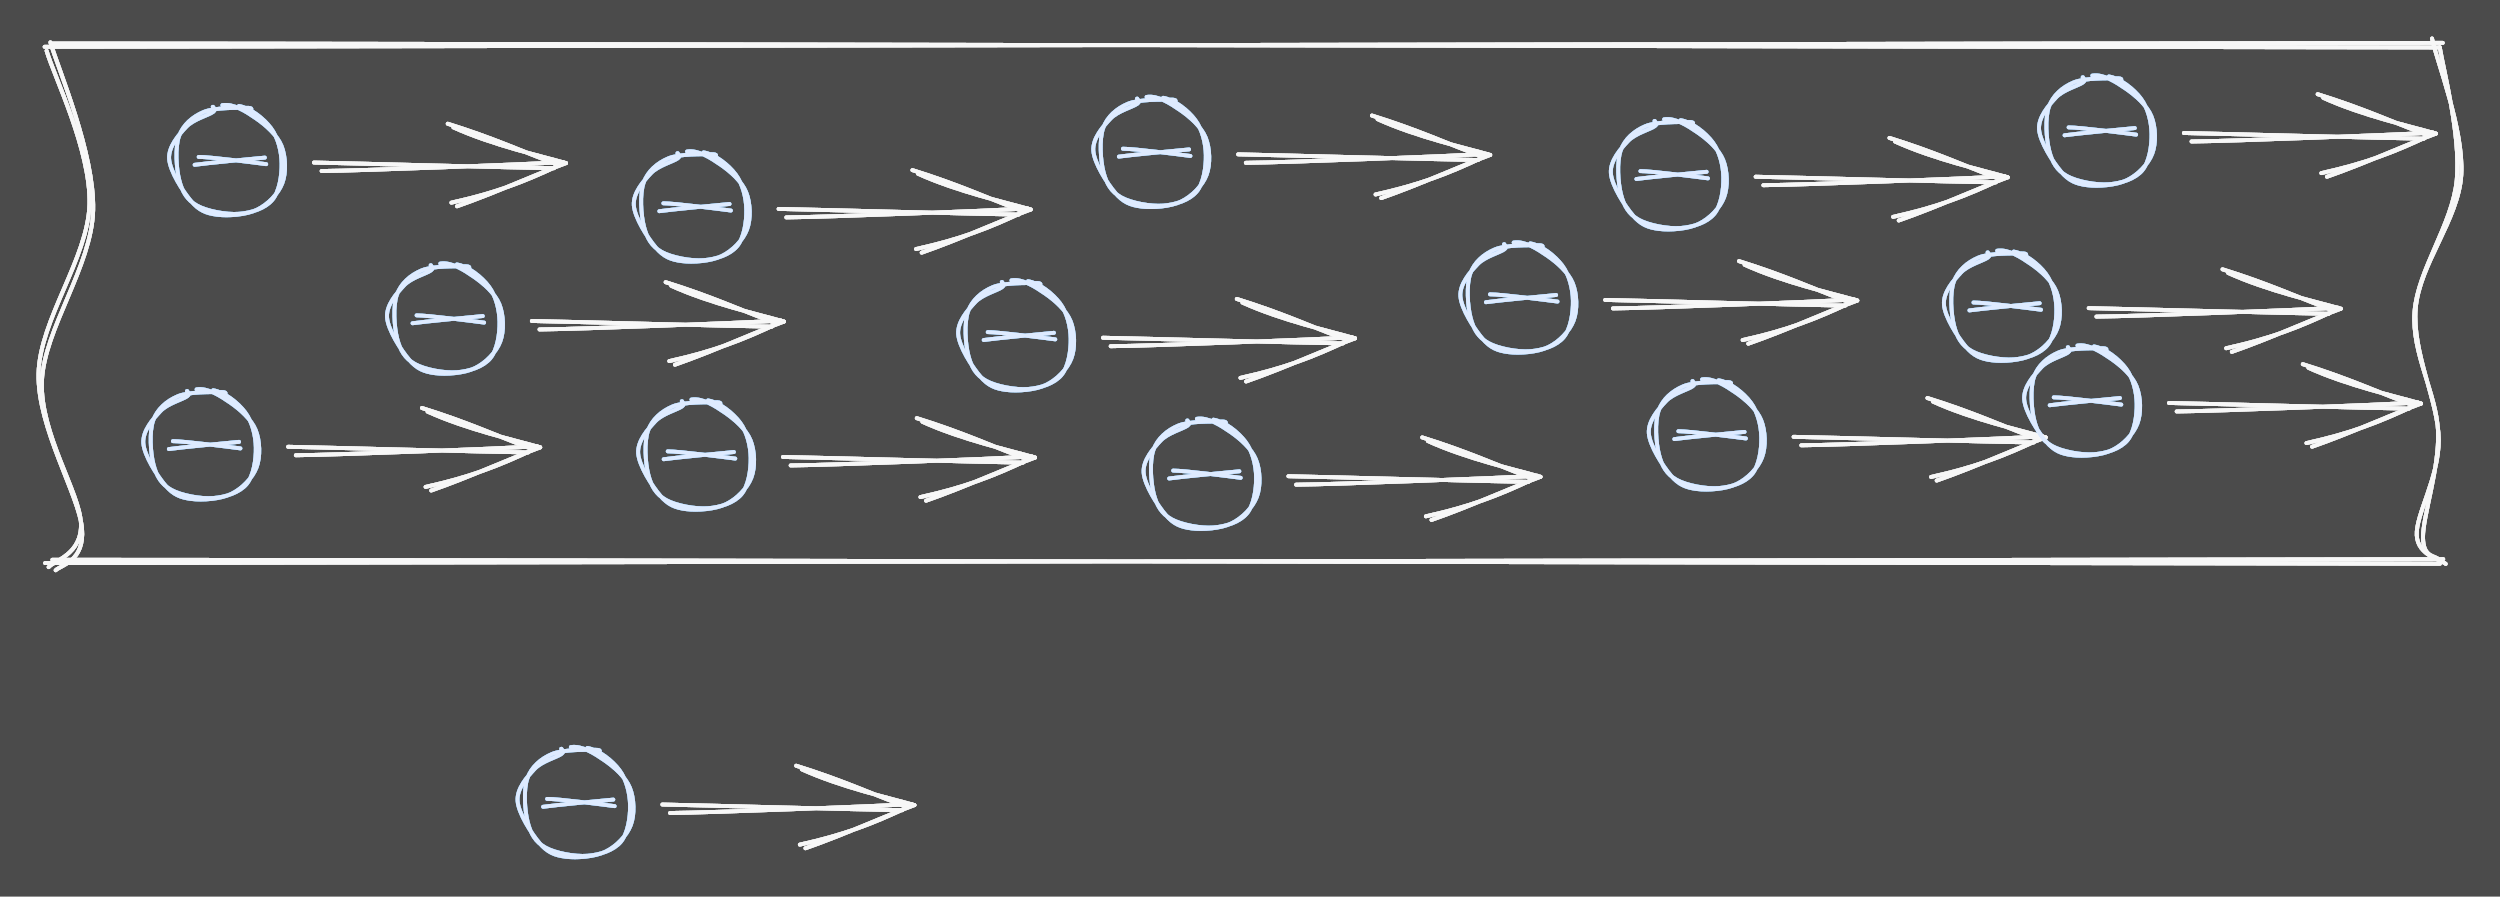
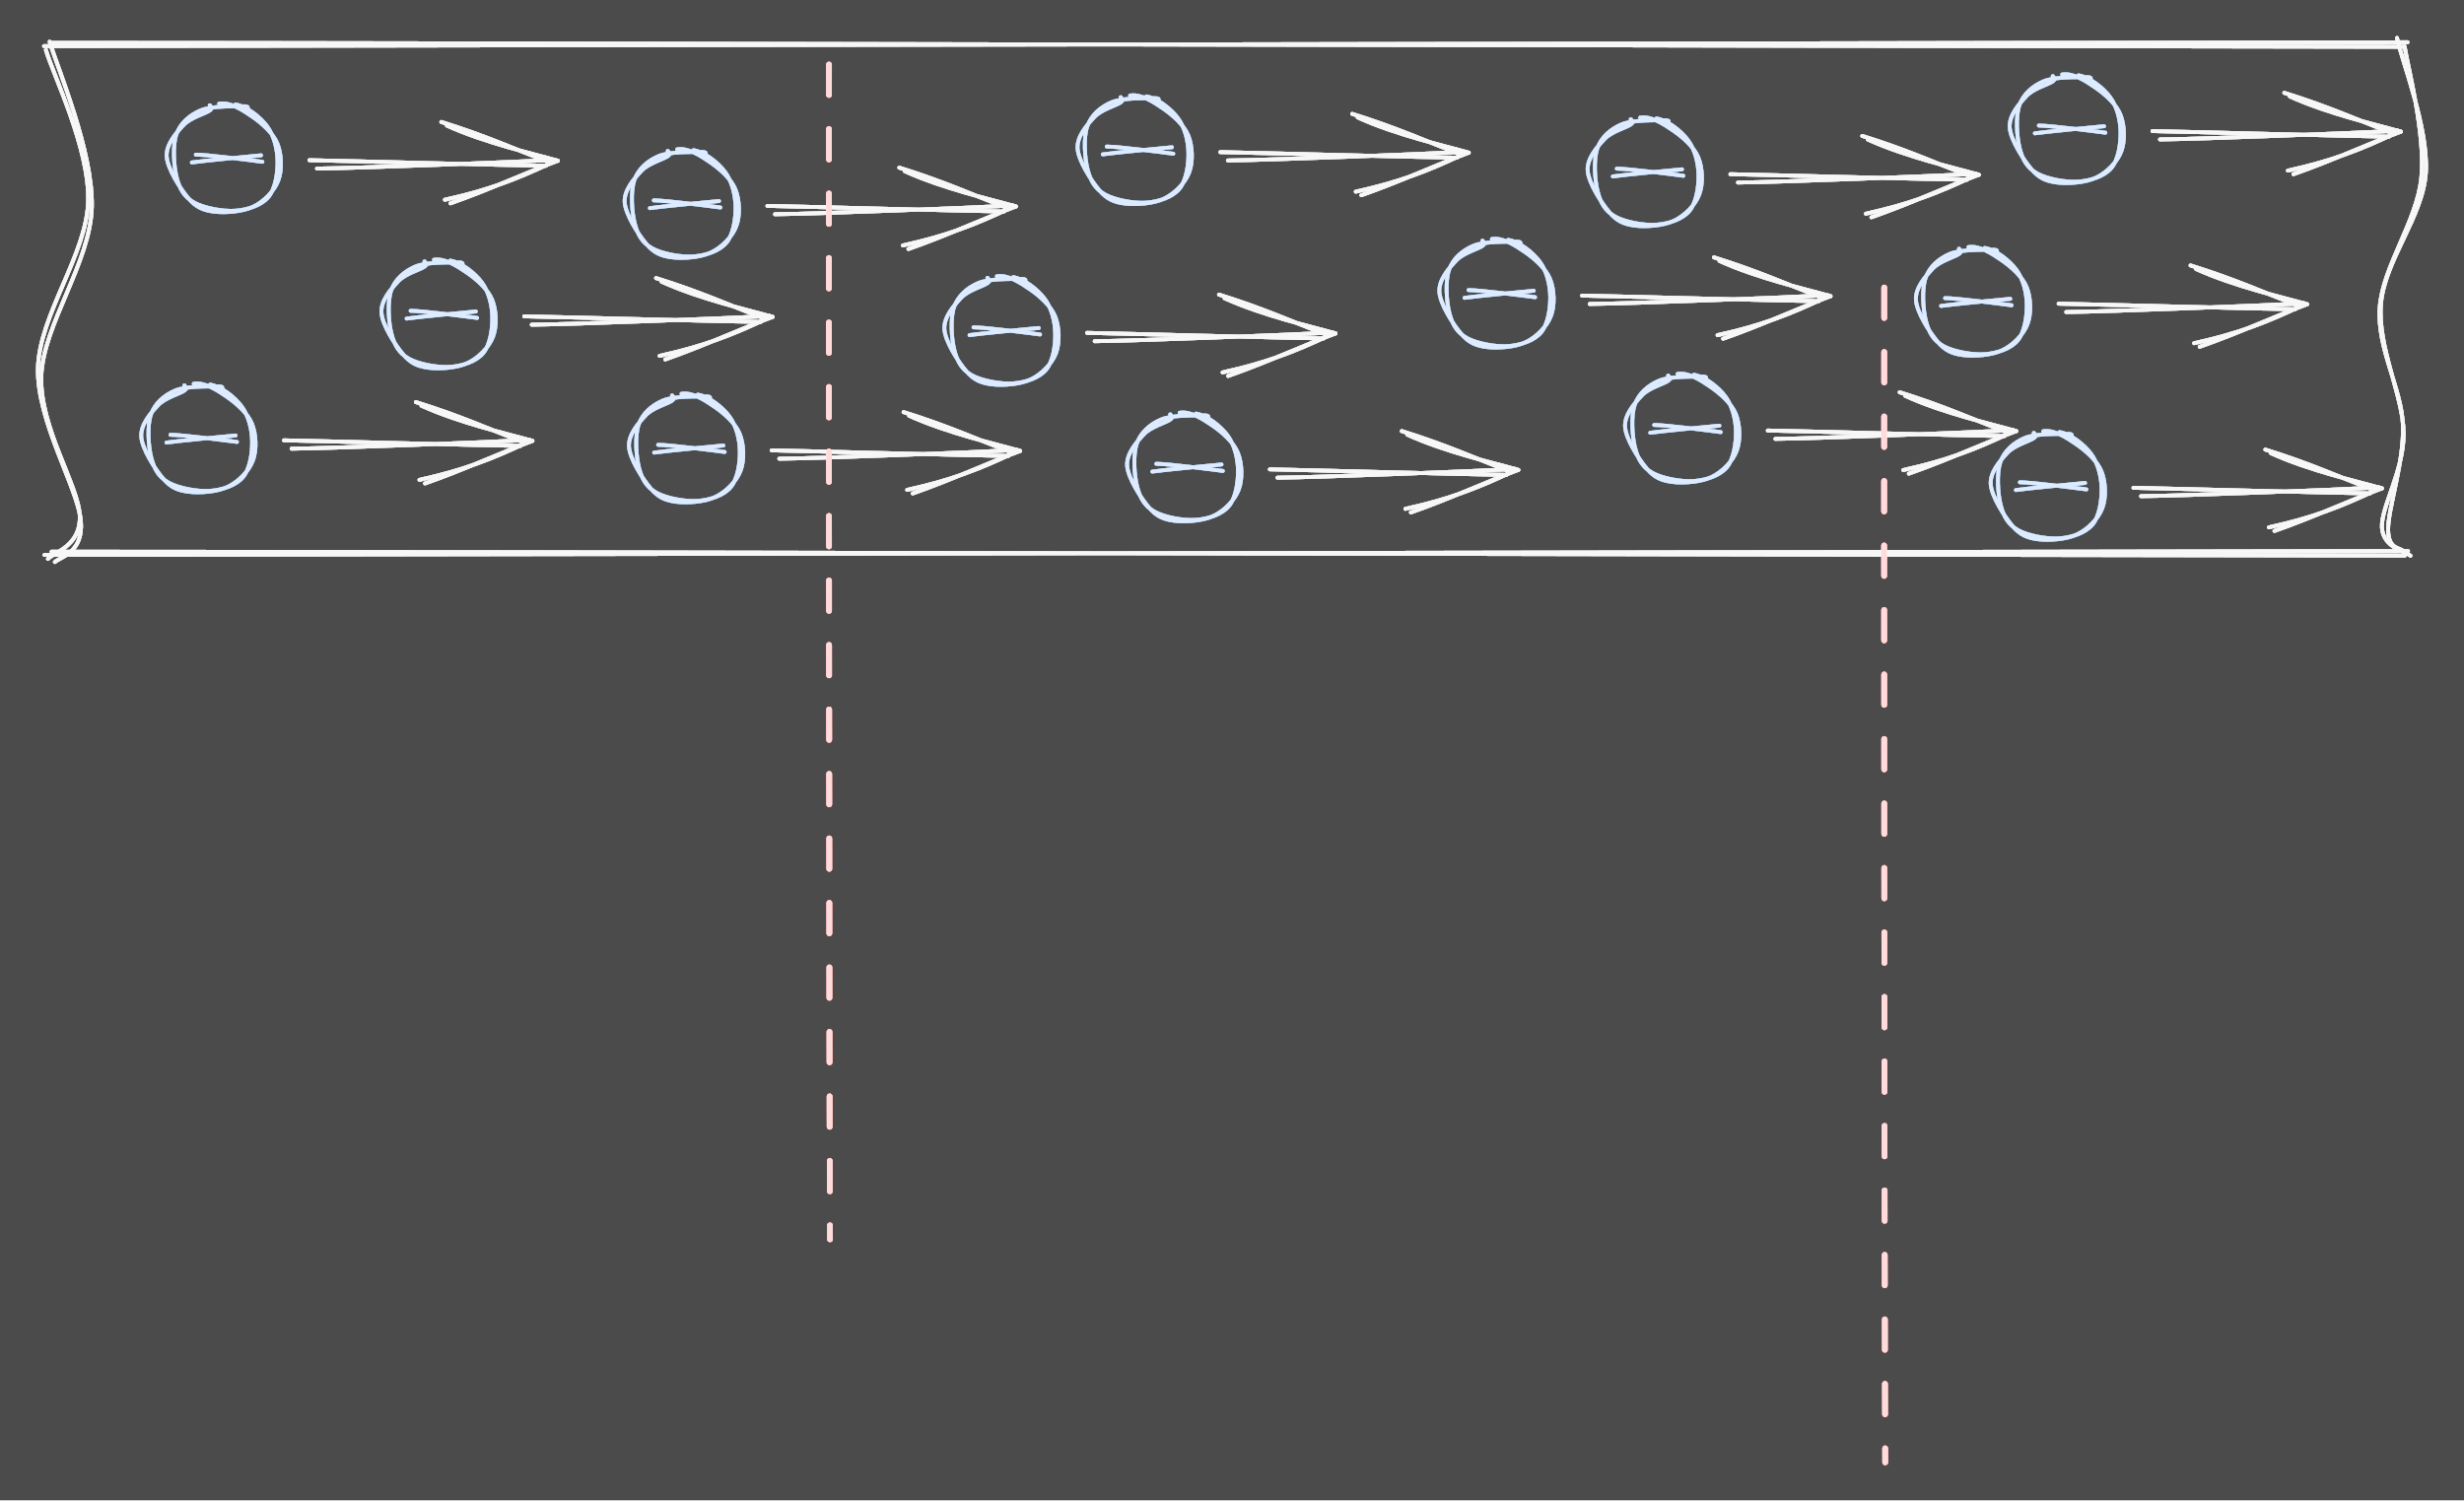
- <svg xmlns="http://www.w3.org/2000/svg" version="1.1" viewBox="0 0 649.494 232.927" width="649.494" height="232.927" filter="invert(93%) hue-rotate(180deg)">
+ <svg xmlns="http://www.w3.org/2000/svg" version="1.1" viewBox="0 0 649.494 395.467" width="649.494" height="395.467" filter="invert(93%) hue-rotate(180deg)">
  <defs>
    <style class="style-fonts">
      @font-face {
        font-family: "Virgil";
        src: url("https://excalidraw.com/Virgil.woff2");
      }
      @font-face {
        font-family: "Cascadia";
        src: url("https://excalidraw.com/Cascadia.woff2");
      }
    </style>
  </defs>
-   <rect x="0" y="0" width="649.494" height="232.927" fill="#ffffff" />
+   <rect x="0" y="0" width="649.494" height="395.467" fill="#ffffff" />
  <g stroke-linecap="round">
    <g transform="translate(12.21331 11.80904) rotate(0 311.1064 0)">
      <path d="M-0.61 0.35 C102.99 0.22, 518.58 -0.48, 622.4 -0.67 M1.27 -0.51 C104.66 -0.51, 518.17 0.42, 621.54 0.52" stroke="#000000" stroke-width="1" fill="none" />
    </g>
  </g>
  <mask />
  <g stroke-linecap="round">
    <g transform="translate(12.34138 145.9374) rotate(0 311.1064 0)">
      <path d="M-0.61 0.35 C102.99 0.22, 518.58 -0.48, 622.4 -0.67 M1.27 -0.51 C104.66 -0.51, 518.17 0.42, 621.54 0.52" stroke="#000000" stroke-width="1" fill="none" />
    </g>
  </g>
  <mask />
  <g stroke-linecap="round">
    <g transform="translate(12.21331 11.80904) rotate(0 5.477234 67.36986)">
      <path d="M0.88 -0.81 C2.94 6.17, 12.37 28.08, 12 42.76 C11.63 57.43, -0.79 73.67, -1.32 87.24 C-1.85 100.81, 8.53 116.14, 8.82 124.18 C9.11 132.23, 1.82 133.82, 0.42 135.53 M-0.11 1.38 C1.81 7.98, 11.38 27.25, 11.03 41.23 C10.68 55.21, -1.89 71.22, -2.21 85.27 C-2.53 99.31, 8.36 116.99, 9.1 125.5 C9.84 134.01, 3.52 135.05, 2.25 136.34" stroke="#000000" stroke-width="1" fill="none" />
    </g>
  </g>
  <mask />
  <g stroke-linecap="round">
    <g transform="translate(632.2353 10.71358) rotate(0 1.095398 67.91759)">
      <path d="M-0.4 -0.71 C0.78 5.03, 7.91 23.02, 7.21 34.7 C6.5 46.38, -3.65 57.89, -4.63 69.37 C-5.61 80.84, 1.31 93.73, 1.35 103.56 C1.4 113.39, -4.67 123, -4.37 128.37 C-4.07 133.74, 2.1 134.72, 3.15 135.79 M1.6 1.53 C2.56 7.42, 7.11 24.59, 6.02 36.05 C4.93 47.51, -4.14 59.42, -4.95 70.29 C-5.76 81.17, 0.79 91.55, 1.16 101.31 C1.53 111.08, -2.78 123.3, -2.74 128.87 C-2.71 134.44, 0.53 133.45, 1.4 134.72" stroke="#000000" stroke-width="1" fill="none" />
    </g>
  </g>
  <mask />
-   <g stroke-linecap="round" transform="translate(135.6326 194.2975) rotate(0 14.31476 14.31476)">
-     <path d="M16.97 0.03 C19.84 0.48, 23.44 3.29, 25.28 5.77 C27.13 8.25, 28 11.8, 28.05 14.91 C28.11 18.02, 27.48 22.24, 25.63 24.43 C23.79 26.61, 20.23 27.79, 16.96 28.03 C13.7 28.28, 8.65 27.35, 6.07 25.9 C3.48 24.44, 2.24 22.31, 1.47 19.31 C0.69 16.3, 0.34 10.84, 1.39 7.88 C2.45 4.93, 4.89 2.81, 7.8 1.58 C10.71 0.35, 16.81 0.55, 18.86 0.5 C20.9 0.46, 20.01 1.03, 20.05 1.29 M12.67 -0.2 C15.59 -0.66, 18.86 1.49, 21.42 3.25 C23.97 5.01, 26.87 7.55, 28.01 10.36 C29.15 13.16, 29.3 17.31, 28.24 20.07 C27.19 22.84, 24.52 25.58, 21.7 26.95 C18.88 28.32, 14.17 28.65, 11.31 28.28 C8.45 27.92, 6.62 27.17, 4.54 24.75 C2.46 22.33, -0.95 16.99, -1.17 13.77 C-1.38 10.56, 1.35 7.49, 3.25 5.46 C5.16 3.42, 9.08 2.44, 10.24 1.57 C11.41 0.7, 9.73 0.25, 10.23 0.24" stroke="#1864ab" stroke-width="1" fill="none" />
-   </g>
-   <g stroke-linecap="round">
-     <g transform="translate(141.3585 208.6123) rotate(0 8.588846 0)">
-       <path d="M0.79 -1.06 C3.69 -1.07, 15.54 0.45, 18.32 0.82 M-0.26 0.99 C2.51 0.58, 15.12 -0.61, 17.97 -0.88" stroke="#1864ab" stroke-width="1" fill="none" />
-     </g>
-   </g>
-   <mask />
-   <g stroke-linecap="round">
-     <g transform="translate(172.4773 209.814) rotate(0 31.28615 -0.173636)">
-       <path d="M-0.39 -0.8 C9.94 -0.61, 51.48 0.54, 61.95 0.67 M1.61 1.4 C12.34 1.31, 54.34 -0.33, 64.34 -0.91" stroke="#000000" stroke-width="1" fill="none" />
-     </g>
-     <g transform="translate(172.4773 209.814) rotate(0 31.28615 -0.173636)">
-       <path d="M35.32 9.62 C46.64 7.11, 53.8 4.4, 63.27 -0.07 M36.78 10.56 C46.68 7.12, 58.61 1.71, 65.09 -0.65" stroke="#000000" stroke-width="1" fill="none" />
-     </g>
-     <g transform="translate(172.4773 209.814) rotate(0 31.28615 -0.173636)">
-       <path d="M34.37 -10.88 C45.89 -7.29, 53.33 -3.9, 63.27 -0.07 M35.83 -9.94 C46.18 -5.26, 58.5 -2.54, 65.09 -0.65" stroke="#000000" stroke-width="1" fill="none" />
-     </g>
-   </g>
-   <mask />
  <g stroke-linecap="round" transform="translate(45.10908 27.51339) rotate(0 14.31476 14.31476)">
    <path d="M16.97 0.03 C19.84 0.48, 23.44 3.29, 25.28 5.77 C27.13 8.25, 28 11.8, 28.05 14.91 C28.11 18.02, 27.48 22.24, 25.63 24.43 C23.79 26.61, 20.23 27.79, 16.96 28.03 C13.7 28.28, 8.65 27.35, 6.07 25.9 C3.48 24.44, 2.24 22.31, 1.47 19.31 C0.69 16.3, 0.34 10.84, 1.39 7.88 C2.45 4.93, 4.89 2.81, 7.8 1.58 C10.71 0.35, 16.81 0.55, 18.86 0.5 C20.9 0.46, 20.01 1.03, 20.05 1.29 M12.67 -0.2 C15.59 -0.66, 18.86 1.49, 21.42 3.25 C23.97 5.01, 26.87 7.55, 28.01 10.36 C29.15 13.16, 29.3 17.31, 28.24 20.07 C27.19 22.84, 24.52 25.58, 21.7 26.95 C18.88 28.32, 14.17 28.65, 11.31 28.28 C8.45 27.92, 6.62 27.17, 4.54 24.75 C2.46 22.33, -0.95 16.99, -1.17 13.77 C-1.38 10.56, 1.35 7.49, 3.25 5.46 C5.16 3.42, 9.08 2.44, 10.24 1.57 C11.41 0.7, 9.73 0.25, 10.23 0.24" stroke="#1864ab" stroke-width="1" fill="none" />
  </g>
  <g stroke-linecap="round">
    <g transform="translate(50.83501 41.82818) rotate(0 8.588846 0)">
      <path d="M0.79 -1.06 C3.69 -1.07, 15.54 0.45, 18.32 0.82 M-0.26 0.99 C2.51 0.58, 15.12 -0.61, 17.97 -0.88" stroke="#1864ab" stroke-width="1" fill="none" />
    </g>
  </g>
  <mask />
  <g stroke-linecap="round">
    <g transform="translate(81.95384 43.02995) rotate(0 31.28615 -0.173636)">
      <path d="M-0.39 -0.8 C9.94 -0.61, 51.48 0.54, 61.95 0.67 M1.61 1.4 C12.34 1.31, 54.34 -0.33, 64.34 -0.91" stroke="#000000" stroke-width="1" fill="none" />
    </g>
    <g transform="translate(81.95384 43.02995) rotate(0 31.28615 -0.173636)">
      <path d="M35.32 9.62 C46.64 7.11, 53.8 4.4, 63.27 -0.07 M36.78 10.56 C46.68 7.12, 58.61 1.71, 65.09 -0.65" stroke="#000000" stroke-width="1" fill="none" />
    </g>
    <g transform="translate(81.95384 43.02995) rotate(0 31.28615 -0.173636)">
      <path d="M34.37 -10.88 C45.89 -7.29, 53.33 -3.9, 63.27 -0.07 M35.83 -9.94 C46.18 -5.26, 58.5 -2.54, 65.09 -0.65" stroke="#000000" stroke-width="1" fill="none" />
    </g>
  </g>
  <mask />
  <g stroke-linecap="round" transform="translate(101.7218 68.67417) rotate(0 14.31476 14.31476)">
    <path d="M16.97 0.03 C19.84 0.48, 23.44 3.29, 25.28 5.77 C27.13 8.25, 28 11.8, 28.05 14.91 C28.11 18.02, 27.48 22.24, 25.63 24.43 C23.79 26.61, 20.23 27.79, 16.96 28.03 C13.7 28.28, 8.65 27.35, 6.07 25.9 C3.48 24.44, 2.24 22.31, 1.47 19.31 C0.69 16.3, 0.34 10.84, 1.39 7.88 C2.45 4.93, 4.89 2.81, 7.8 1.58 C10.71 0.35, 16.81 0.55, 18.86 0.5 C20.9 0.46, 20.01 1.03, 20.05 1.29 M12.67 -0.2 C15.59 -0.66, 18.86 1.49, 21.42 3.25 C23.97 5.01, 26.87 7.55, 28.01 10.36 C29.15 13.16, 29.3 17.31, 28.24 20.07 C27.19 22.84, 24.52 25.58, 21.7 26.95 C18.88 28.32, 14.17 28.65, 11.31 28.28 C8.45 27.92, 6.62 27.17, 4.54 24.75 C2.46 22.33, -0.95 16.99, -1.17 13.77 C-1.38 10.56, 1.35 7.49, 3.25 5.46 C5.16 3.42, 9.08 2.44, 10.24 1.57 C11.41 0.7, 9.73 0.25, 10.23 0.24" stroke="#1864ab" stroke-width="1" fill="none" />
  </g>
  <g stroke-linecap="round">
    <g transform="translate(107.4477 82.98895) rotate(0 8.588846 0)">
      <path d="M0.79 -1.06 C3.69 -1.07, 15.54 0.45, 18.32 0.82 M-0.26 0.99 C2.51 0.58, 15.12 -0.61, 17.97 -0.88" stroke="#1864ab" stroke-width="1" fill="none" />
    </g>
  </g>
  <mask />
  <g stroke-linecap="round">
    <g transform="translate(138.5665 84.19073) rotate(0 31.28615 -0.173636)">
      <path d="M-0.39 -0.8 C9.94 -0.61, 51.48 0.54, 61.95 0.67 M1.61 1.4 C12.34 1.31, 54.34 -0.33, 64.34 -0.91" stroke="#000000" stroke-width="1" fill="none" />
    </g>
    <g transform="translate(138.5665 84.19073) rotate(0 31.28615 -0.173636)">
      <path d="M35.32 9.62 C46.64 7.11, 53.8 4.4, 63.27 -0.07 M36.78 10.56 C46.68 7.12, 58.61 1.71, 65.09 -0.65" stroke="#000000" stroke-width="1" fill="none" />
    </g>
    <g transform="translate(138.5665 84.19073) rotate(0 31.28615 -0.173636)">
      <path d="M34.37 -10.88 C45.89 -7.29, 53.33 -3.9, 63.27 -0.07 M35.83 -9.94 C46.18 -5.26, 58.5 -2.54, 65.09 -0.65" stroke="#000000" stroke-width="1" fill="none" />
    </g>
  </g>
  <mask />
  <g stroke-linecap="round" transform="translate(38.40744 101.3574) rotate(0 14.31476 14.31476)">
    <path d="M16.97 0.03 C19.84 0.48, 23.44 3.29, 25.28 5.77 C27.13 8.25, 28 11.8, 28.05 14.91 C28.11 18.02, 27.48 22.24, 25.63 24.43 C23.79 26.61, 20.23 27.79, 16.96 28.03 C13.7 28.28, 8.65 27.35, 6.07 25.9 C3.48 24.44, 2.24 22.31, 1.47 19.31 C0.69 16.3, 0.34 10.84, 1.39 7.88 C2.45 4.93, 4.89 2.81, 7.8 1.58 C10.71 0.35, 16.81 0.55, 18.86 0.5 C20.9 0.46, 20.01 1.03, 20.05 1.29 M12.67 -0.2 C15.59 -0.66, 18.86 1.49, 21.42 3.25 C23.97 5.01, 26.87 7.55, 28.01 10.36 C29.15 13.16, 29.3 17.31, 28.24 20.07 C27.19 22.84, 24.52 25.58, 21.7 26.95 C18.88 28.32, 14.17 28.65, 11.31 28.28 C8.45 27.92, 6.62 27.17, 4.54 24.75 C2.46 22.33, -0.95 16.99, -1.17 13.77 C-1.38 10.56, 1.35 7.49, 3.25 5.46 C5.16 3.42, 9.08 2.44, 10.24 1.57 C11.41 0.7, 9.73 0.25, 10.23 0.24" stroke="#1864ab" stroke-width="1" fill="none" />
  </g>
  <g stroke-linecap="round">
    <g transform="translate(44.13337 115.6722) rotate(0 8.588846 0)">
      <path d="M0.79 -1.06 C3.69 -1.07, 15.54 0.45, 18.32 0.82 M-0.26 0.99 C2.51 0.58, 15.12 -0.61, 17.97 -0.88" stroke="#1864ab" stroke-width="1" fill="none" />
    </g>
  </g>
  <mask />
  <g stroke-linecap="round">
    <g transform="translate(75.2522 116.8739) rotate(0 31.28615 -0.173636)">
      <path d="M-0.39 -0.8 C9.94 -0.61, 51.48 0.54, 61.95 0.67 M1.61 1.4 C12.34 1.31, 54.34 -0.33, 64.34 -0.91" stroke="#000000" stroke-width="1" fill="none" />
    </g>
    <g transform="translate(75.2522 116.8739) rotate(0 31.28615 -0.173636)">
      <path d="M35.32 9.62 C46.64 7.11, 53.8 4.4, 63.27 -0.07 M36.78 10.56 C46.68 7.12, 58.61 1.71, 65.09 -0.65" stroke="#000000" stroke-width="1" fill="none" />
    </g>
    <g transform="translate(75.2522 116.8739) rotate(0 31.28615 -0.173636)">
      <path d="M34.37 -10.88 C45.89 -7.29, 53.33 -3.9, 63.27 -0.07 M35.83 -9.94 C46.18 -5.26, 58.5 -2.54, 65.09 -0.65" stroke="#000000" stroke-width="1" fill="none" />
    </g>
  </g>
  <mask />
  <g stroke-linecap="round" transform="translate(165.8328 39.56099) rotate(0 14.31476 14.31476)">
    <path d="M16.97 0.03 C19.84 0.48, 23.44 3.29, 25.28 5.77 C27.13 8.25, 28 11.8, 28.05 14.91 C28.11 18.02, 27.48 22.24, 25.63 24.43 C23.79 26.61, 20.23 27.79, 16.96 28.03 C13.7 28.28, 8.65 27.35, 6.07 25.9 C3.48 24.44, 2.24 22.31, 1.47 19.31 C0.69 16.3, 0.34 10.84, 1.39 7.88 C2.45 4.93, 4.89 2.81, 7.8 1.58 C10.71 0.35, 16.81 0.55, 18.86 0.5 C20.9 0.46, 20.01 1.03, 20.05 1.29 M12.67 -0.2 C15.59 -0.66, 18.86 1.49, 21.42 3.25 C23.97 5.01, 26.87 7.55, 28.01 10.36 C29.15 13.16, 29.3 17.31, 28.24 20.07 C27.19 22.84, 24.52 25.58, 21.7 26.95 C18.88 28.32, 14.17 28.65, 11.31 28.28 C8.45 27.92, 6.62 27.17, 4.54 24.75 C2.46 22.33, -0.95 16.99, -1.17 13.77 C-1.38 10.56, 1.35 7.49, 3.25 5.46 C5.16 3.42, 9.08 2.44, 10.24 1.57 C11.41 0.7, 9.73 0.25, 10.23 0.24" stroke="#1864ab" stroke-width="1" fill="none" />
  </g>
  <g stroke-linecap="round">
    <g transform="translate(171.5587 53.87577) rotate(0 8.588846 0)">
      <path d="M0.79 -1.06 C3.69 -1.07, 15.54 0.45, 18.32 0.82 M-0.26 0.99 C2.51 0.58, 15.12 -0.61, 17.97 -0.88" stroke="#1864ab" stroke-width="1" fill="none" />
    </g>
  </g>
  <mask />
  <g stroke-linecap="round">
    <g transform="translate(202.6775 55.07755) rotate(0 31.28615 -0.173636)">
      <path d="M-0.39 -0.8 C9.94 -0.61, 51.48 0.54, 61.95 0.67 M1.61 1.4 C12.34 1.31, 54.34 -0.33, 64.34 -0.91" stroke="#000000" stroke-width="1" fill="none" />
    </g>
    <g transform="translate(202.6775 55.07755) rotate(0 31.28615 -0.173636)">
      <path d="M35.32 9.62 C46.64 7.11, 53.8 4.4, 63.27 -0.07 M36.78 10.56 C46.68 7.12, 58.61 1.71, 65.09 -0.65" stroke="#000000" stroke-width="1" fill="none" />
    </g>
    <g transform="translate(202.6775 55.07755) rotate(0 31.28615 -0.173636)">
      <path d="M34.37 -10.88 C45.89 -7.29, 53.33 -3.9, 63.27 -0.07 M35.83 -9.94 C46.18 -5.26, 58.5 -2.54, 65.09 -0.65" stroke="#000000" stroke-width="1" fill="none" />
    </g>
  </g>
  <mask />
  <g stroke-linecap="round" transform="translate(166.9664 104.0022) rotate(0 14.31476 14.31476)">
    <path d="M16.97 0.03 C19.84 0.48, 23.44 3.29, 25.28 5.77 C27.13 8.25, 28 11.8, 28.05 14.91 C28.11 18.02, 27.48 22.24, 25.63 24.43 C23.79 26.61, 20.23 27.79, 16.96 28.03 C13.7 28.28, 8.65 27.35, 6.07 25.9 C3.48 24.44, 2.24 22.31, 1.47 19.31 C0.69 16.3, 0.34 10.84, 1.39 7.88 C2.45 4.93, 4.89 2.81, 7.8 1.58 C10.71 0.35, 16.81 0.55, 18.86 0.5 C20.9 0.46, 20.01 1.03, 20.05 1.29 M12.67 -0.2 C15.59 -0.66, 18.86 1.49, 21.42 3.25 C23.97 5.01, 26.87 7.55, 28.01 10.36 C29.15 13.16, 29.3 17.31, 28.24 20.07 C27.19 22.84, 24.52 25.58, 21.7 26.95 C18.88 28.32, 14.17 28.65, 11.31 28.28 C8.45 27.92, 6.62 27.17, 4.54 24.75 C2.46 22.33, -0.95 16.99, -1.17 13.77 C-1.38 10.56, 1.35 7.49, 3.25 5.46 C5.16 3.42, 9.08 2.44, 10.24 1.57 C11.41 0.7, 9.73 0.25, 10.23 0.24" stroke="#1864ab" stroke-width="1" fill="none" />
  </g>
  <g stroke-linecap="round">
    <g transform="translate(172.6923 118.3169) rotate(0 8.588846 0)">
      <path d="M0.79 -1.06 C3.69 -1.07, 15.54 0.45, 18.32 0.82 M-0.26 0.99 C2.51 0.58, 15.12 -0.61, 17.97 -0.88" stroke="#1864ab" stroke-width="1" fill="none" />
    </g>
  </g>
  <mask />
  <g stroke-linecap="round">
    <g transform="translate(203.8112 119.5187) rotate(0 31.28615 -0.173636)">
      <path d="M-0.39 -0.8 C9.94 -0.61, 51.48 0.54, 61.95 0.67 M1.61 1.4 C12.34 1.31, 54.34 -0.33, 64.34 -0.91" stroke="#000000" stroke-width="1" fill="none" />
    </g>
    <g transform="translate(203.8112 119.5187) rotate(0 31.28615 -0.173636)">
      <path d="M35.32 9.62 C46.64 7.11, 53.8 4.4, 63.27 -0.07 M36.78 10.56 C46.68 7.12, 58.61 1.71, 65.09 -0.65" stroke="#000000" stroke-width="1" fill="none" />
    </g>
    <g transform="translate(203.8112 119.5187) rotate(0 31.28615 -0.173636)">
      <path d="M34.37 -10.88 C45.89 -7.29, 53.33 -3.9, 63.27 -0.07 M35.83 -9.94 C46.18 -5.26, 58.5 -2.54, 65.09 -0.65" stroke="#000000" stroke-width="1" fill="none" />
    </g>
  </g>
  <mask />
  <g stroke-linecap="round" transform="translate(250.1049 73.02847) rotate(0 14.31476 14.31476)">
    <path d="M16.97 0.03 C19.84 0.48, 23.44 3.29, 25.28 5.77 C27.13 8.25, 28 11.8, 28.05 14.91 C28.11 18.02, 27.48 22.24, 25.63 24.43 C23.79 26.61, 20.23 27.79, 16.96 28.03 C13.7 28.28, 8.65 27.35, 6.07 25.9 C3.48 24.44, 2.24 22.31, 1.47 19.31 C0.69 16.3, 0.34 10.84, 1.39 7.88 C2.45 4.93, 4.89 2.81, 7.8 1.58 C10.71 0.35, 16.81 0.55, 18.86 0.5 C20.9 0.46, 20.01 1.03, 20.05 1.29 M12.67 -0.2 C15.59 -0.66, 18.86 1.49, 21.42 3.25 C23.97 5.01, 26.87 7.55, 28.01 10.36 C29.15 13.16, 29.3 17.31, 28.24 20.07 C27.19 22.84, 24.52 25.58, 21.7 26.95 C18.88 28.32, 14.17 28.65, 11.31 28.28 C8.45 27.92, 6.62 27.17, 4.54 24.75 C2.46 22.33, -0.95 16.99, -1.17 13.77 C-1.38 10.56, 1.35 7.49, 3.25 5.46 C5.16 3.42, 9.08 2.44, 10.24 1.57 C11.41 0.7, 9.73 0.25, 10.23 0.24" stroke="#1864ab" stroke-width="1" fill="none" />
  </g>
  <g stroke-linecap="round">
    <g transform="translate(255.8309 87.34325) rotate(0 8.588846 0)">
      <path d="M0.79 -1.06 C3.69 -1.07, 15.54 0.45, 18.32 0.82 M-0.26 0.99 C2.51 0.58, 15.12 -0.61, 17.97 -0.88" stroke="#1864ab" stroke-width="1" fill="none" />
    </g>
  </g>
  <mask />
  <g stroke-linecap="round">
    <g transform="translate(286.9497 88.54503) rotate(0 31.28615 -0.173636)">
      <path d="M-0.39 -0.8 C9.94 -0.61, 51.48 0.54, 61.95 0.67 M1.61 1.4 C12.34 1.31, 54.34 -0.33, 64.34 -0.91" stroke="#000000" stroke-width="1" fill="none" />
    </g>
    <g transform="translate(286.9497 88.54503) rotate(0 31.28615 -0.173636)">
      <path d="M35.32 9.62 C46.64 7.11, 53.8 4.4, 63.27 -0.07 M36.78 10.56 C46.68 7.12, 58.61 1.71, 65.09 -0.65" stroke="#000000" stroke-width="1" fill="none" />
    </g>
    <g transform="translate(286.9497 88.54503) rotate(0 31.28615 -0.173636)">
      <path d="M34.37 -10.88 C45.89 -7.29, 53.33 -3.9, 63.27 -0.07 M35.83 -9.94 C46.18 -5.26, 58.5 -2.54, 65.09 -0.65" stroke="#000000" stroke-width="1" fill="none" />
    </g>
  </g>
  <mask />
  <g stroke-linecap="round" transform="translate(285.2154 25.38357) rotate(0 14.31476 14.31476)">
    <path d="M16.97 0.03 C19.84 0.48, 23.44 3.29, 25.28 5.77 C27.13 8.25, 28 11.8, 28.05 14.91 C28.11 18.02, 27.48 22.24, 25.63 24.43 C23.79 26.61, 20.23 27.79, 16.96 28.03 C13.7 28.28, 8.65 27.35, 6.07 25.9 C3.48 24.44, 2.24 22.31, 1.47 19.31 C0.69 16.3, 0.34 10.84, 1.39 7.88 C2.45 4.93, 4.89 2.81, 7.8 1.58 C10.71 0.35, 16.81 0.55, 18.86 0.5 C20.9 0.46, 20.01 1.03, 20.05 1.29 M12.67 -0.2 C15.59 -0.66, 18.86 1.49, 21.42 3.25 C23.97 5.01, 26.87 7.55, 28.01 10.36 C29.15 13.16, 29.3 17.31, 28.24 20.07 C27.19 22.84, 24.52 25.58, 21.7 26.95 C18.88 28.32, 14.17 28.65, 11.31 28.28 C8.45 27.92, 6.62 27.17, 4.54 24.75 C2.46 22.33, -0.95 16.99, -1.17 13.77 C-1.38 10.56, 1.35 7.49, 3.25 5.46 C5.16 3.42, 9.08 2.44, 10.24 1.57 C11.41 0.7, 9.73 0.25, 10.23 0.24" stroke="#1864ab" stroke-width="1" fill="none" />
  </g>
  <g stroke-linecap="round">
    <g transform="translate(290.9414 39.69835) rotate(0 8.588846 0)">
      <path d="M0.79 -1.06 C3.69 -1.07, 15.54 0.45, 18.32 0.82 M-0.26 0.99 C2.51 0.58, 15.12 -0.61, 17.97 -0.88" stroke="#1864ab" stroke-width="1" fill="none" />
    </g>
  </g>
  <mask />
  <g stroke-linecap="round">
    <g transform="translate(322.0602 40.90013) rotate(0 31.28615 -0.173636)">
      <path d="M-0.39 -0.8 C9.94 -0.61, 51.48 0.54, 61.95 0.67 M1.61 1.4 C12.34 1.31, 54.34 -0.33, 64.34 -0.91" stroke="#000000" stroke-width="1" fill="none" />
    </g>
    <g transform="translate(322.0602 40.90013) rotate(0 31.28615 -0.173636)">
      <path d="M35.32 9.62 C46.64 7.11, 53.8 4.4, 63.27 -0.07 M36.78 10.56 C46.68 7.12, 58.61 1.71, 65.09 -0.65" stroke="#000000" stroke-width="1" fill="none" />
    </g>
    <g transform="translate(322.0602 40.90013) rotate(0 31.28615 -0.173636)">
      <path d="M34.37 -10.88 C45.89 -7.29, 53.33 -3.9, 63.27 -0.07 M35.83 -9.94 C46.18 -5.26, 58.5 -2.54, 65.09 -0.65" stroke="#000000" stroke-width="1" fill="none" />
    </g>
  </g>
  <mask />
  <g stroke-linecap="round" transform="translate(298.2783 109.0033) rotate(0 14.31476 14.31476)">
    <path d="M16.97 0.03 C19.84 0.48, 23.44 3.29, 25.28 5.77 C27.13 8.25, 28 11.8, 28.05 14.91 C28.11 18.02, 27.48 22.24, 25.63 24.43 C23.79 26.61, 20.23 27.79, 16.96 28.03 C13.7 28.28, 8.65 27.35, 6.07 25.9 C3.48 24.44, 2.24 22.31, 1.47 19.31 C0.69 16.3, 0.34 10.84, 1.39 7.88 C2.45 4.93, 4.89 2.81, 7.8 1.58 C10.71 0.35, 16.81 0.55, 18.86 0.5 C20.9 0.46, 20.01 1.03, 20.05 1.29 M12.67 -0.2 C15.59 -0.66, 18.86 1.49, 21.42 3.25 C23.97 5.01, 26.87 7.55, 28.01 10.36 C29.15 13.16, 29.3 17.31, 28.24 20.07 C27.19 22.84, 24.52 25.58, 21.7 26.95 C18.88 28.32, 14.17 28.65, 11.31 28.28 C8.45 27.92, 6.62 27.17, 4.54 24.75 C2.46 22.33, -0.95 16.99, -1.17 13.77 C-1.38 10.56, 1.35 7.49, 3.25 5.46 C5.16 3.42, 9.08 2.44, 10.24 1.57 C11.41 0.7, 9.73 0.25, 10.23 0.24" stroke="#1864ab" stroke-width="1" fill="none" />
  </g>
  <g stroke-linecap="round">
    <g transform="translate(304.0042 123.3181) rotate(0 8.588846 0)">
      <path d="M0.79 -1.06 C3.69 -1.07, 15.54 0.45, 18.32 0.82 M-0.26 0.99 C2.51 0.58, 15.12 -0.61, 17.97 -0.88" stroke="#1864ab" stroke-width="1" fill="none" />
    </g>
  </g>
  <mask />
  <g stroke-linecap="round">
    <g transform="translate(335.1231 124.5199) rotate(0 31.28615 -0.173636)">
      <path d="M-0.39 -0.8 C9.94 -0.61, 51.48 0.54, 61.95 0.67 M1.61 1.4 C12.34 1.31, 54.34 -0.33, 64.34 -0.91" stroke="#000000" stroke-width="1" fill="none" />
    </g>
    <g transform="translate(335.1231 124.5199) rotate(0 31.28615 -0.173636)">
      <path d="M35.32 9.62 C46.64 7.11, 53.8 4.4, 63.27 -0.07 M36.78 10.56 C46.68 7.12, 58.61 1.71, 65.09 -0.65" stroke="#000000" stroke-width="1" fill="none" />
    </g>
    <g transform="translate(335.1231 124.5199) rotate(0 31.28615 -0.173636)">
      <path d="M34.37 -10.88 C45.89 -7.29, 53.33 -3.9, 63.27 -0.07 M35.83 -9.94 C46.18 -5.26, 58.5 -2.54, 65.09 -0.65" stroke="#000000" stroke-width="1" fill="none" />
    </g>
  </g>
  <mask />
  <g stroke-linecap="round" transform="translate(380.5807 63.2076) rotate(0 14.31476 14.31476)">
    <path d="M16.97 0.03 C19.84 0.48, 23.44 3.29, 25.28 5.77 C27.13 8.25, 28 11.8, 28.05 14.91 C28.11 18.02, 27.48 22.24, 25.63 24.43 C23.79 26.61, 20.23 27.79, 16.96 28.03 C13.7 28.28, 8.65 27.35, 6.07 25.9 C3.48 24.44, 2.24 22.31, 1.47 19.31 C0.69 16.3, 0.34 10.84, 1.39 7.88 C2.45 4.93, 4.89 2.81, 7.8 1.58 C10.71 0.35, 16.81 0.55, 18.86 0.5 C20.9 0.46, 20.01 1.03, 20.05 1.29 M12.67 -0.2 C15.59 -0.66, 18.86 1.49, 21.42 3.25 C23.97 5.01, 26.87 7.55, 28.01 10.36 C29.15 13.16, 29.3 17.31, 28.24 20.07 C27.19 22.84, 24.52 25.58, 21.7 26.95 C18.88 28.32, 14.17 28.65, 11.31 28.28 C8.45 27.92, 6.62 27.17, 4.54 24.75 C2.46 22.33, -0.95 16.99, -1.17 13.77 C-1.38 10.56, 1.35 7.49, 3.25 5.46 C5.16 3.42, 9.08 2.44, 10.24 1.57 C11.41 0.7, 9.73 0.25, 10.23 0.24" stroke="#1864ab" stroke-width="1" fill="none" />
  </g>
  <g stroke-linecap="round">
    <g transform="translate(386.3067 77.52239) rotate(0 8.588846 0)">
      <path d="M0.79 -1.06 C3.69 -1.07, 15.54 0.45, 18.32 0.82 M-0.26 0.99 C2.51 0.58, 15.12 -0.61, 17.97 -0.88" stroke="#1864ab" stroke-width="1" fill="none" />
    </g>
  </g>
  <mask />
  <g stroke-linecap="round">
    <g transform="translate(417.4255 78.72416) rotate(0 31.28615 -0.173636)">
      <path d="M-0.39 -0.8 C9.94 -0.61, 51.48 0.54, 61.95 0.67 M1.61 1.4 C12.34 1.31, 54.34 -0.33, 64.34 -0.91" stroke="#000000" stroke-width="1" fill="none" />
    </g>
    <g transform="translate(417.4255 78.72416) rotate(0 31.28615 -0.173636)">
      <path d="M35.32 9.62 C46.64 7.11, 53.8 4.4, 63.27 -0.07 M36.78 10.56 C46.68 7.12, 58.61 1.71, 65.09 -0.65" stroke="#000000" stroke-width="1" fill="none" />
    </g>
    <g transform="translate(417.4255 78.72416) rotate(0 31.28615 -0.173636)">
      <path d="M34.37 -10.88 C45.89 -7.29, 53.33 -3.9, 63.27 -0.07 M35.83 -9.94 C46.18 -5.26, 58.5 -2.54, 65.09 -0.65" stroke="#000000" stroke-width="1" fill="none" />
    </g>
  </g>
  <mask />
  <g stroke-linecap="round" transform="translate(419.668 31.19946) rotate(0 14.31476 14.31476)">
    <path d="M16.97 0.03 C19.84 0.48, 23.44 3.29, 25.28 5.77 C27.13 8.25, 28 11.8, 28.05 14.91 C28.11 18.02, 27.48 22.24, 25.63 24.43 C23.79 26.61, 20.23 27.79, 16.96 28.03 C13.7 28.28, 8.65 27.35, 6.07 25.9 C3.48 24.44, 2.24 22.31, 1.47 19.31 C0.69 16.3, 0.34 10.84, 1.39 7.88 C2.45 4.93, 4.89 2.81, 7.8 1.58 C10.71 0.35, 16.81 0.55, 18.86 0.5 C20.9 0.46, 20.01 1.03, 20.05 1.29 M12.67 -0.2 C15.59 -0.66, 18.86 1.49, 21.42 3.25 C23.97 5.01, 26.87 7.55, 28.01 10.36 C29.15 13.16, 29.3 17.31, 28.24 20.07 C27.19 22.84, 24.52 25.58, 21.7 26.95 C18.88 28.32, 14.17 28.65, 11.31 28.28 C8.45 27.92, 6.62 27.17, 4.54 24.75 C2.46 22.33, -0.95 16.99, -1.17 13.77 C-1.38 10.56, 1.35 7.49, 3.25 5.46 C5.16 3.42, 9.08 2.44, 10.24 1.57 C11.41 0.7, 9.73 0.25, 10.23 0.24" stroke="#1864ab" stroke-width="1" fill="none" />
  </g>
  <g stroke-linecap="round">
    <g transform="translate(425.3939 45.51424) rotate(0 8.588846 0)">
      <path d="M0.79 -1.06 C3.69 -1.07, 15.54 0.45, 18.32 0.82 M-0.26 0.99 C2.51 0.58, 15.12 -0.61, 17.97 -0.88" stroke="#1864ab" stroke-width="1" fill="none" />
    </g>
  </g>
  <mask />
  <g stroke-linecap="round">
    <g transform="translate(456.5127 46.71602) rotate(0 31.28615 -0.173636)">
      <path d="M-0.39 -0.8 C9.94 -0.61, 51.48 0.54, 61.95 0.67 M1.61 1.4 C12.34 1.31, 54.34 -0.33, 64.34 -0.91" stroke="#000000" stroke-width="1" fill="none" />
    </g>
    <g transform="translate(456.5127 46.71602) rotate(0 31.28615 -0.173636)">
      <path d="M35.32 9.62 C46.64 7.11, 53.8 4.4, 63.27 -0.07 M36.78 10.56 C46.68 7.12, 58.61 1.71, 65.09 -0.65" stroke="#000000" stroke-width="1" fill="none" />
    </g>
    <g transform="translate(456.5127 46.71602) rotate(0 31.28615 -0.173636)">
      <path d="M34.37 -10.88 C45.89 -7.29, 53.33 -3.9, 63.27 -0.07 M35.83 -9.94 C46.18 -5.26, 58.5 -2.54, 65.09 -0.65" stroke="#000000" stroke-width="1" fill="none" />
    </g>
  </g>
  <mask />
  <g stroke-linecap="round" transform="translate(429.5295 98.77118) rotate(0 14.31476 14.31476)">
    <path d="M16.97 0.03 C19.84 0.48, 23.44 3.29, 25.28 5.77 C27.13 8.25, 28 11.8, 28.05 14.91 C28.11 18.02, 27.48 22.24, 25.63 24.43 C23.79 26.61, 20.23 27.79, 16.96 28.03 C13.7 28.28, 8.65 27.35, 6.07 25.9 C3.48 24.44, 2.24 22.31, 1.47 19.31 C0.69 16.3, 0.34 10.84, 1.39 7.88 C2.45 4.93, 4.89 2.81, 7.8 1.58 C10.71 0.35, 16.81 0.55, 18.86 0.5 C20.9 0.46, 20.01 1.03, 20.05 1.29 M12.67 -0.2 C15.59 -0.66, 18.86 1.49, 21.42 3.25 C23.97 5.01, 26.87 7.55, 28.01 10.36 C29.15 13.16, 29.3 17.31, 28.24 20.07 C27.19 22.84, 24.52 25.58, 21.7 26.95 C18.88 28.32, 14.17 28.65, 11.31 28.28 C8.45 27.92, 6.62 27.17, 4.54 24.75 C2.46 22.33, -0.95 16.99, -1.17 13.77 C-1.38 10.56, 1.35 7.49, 3.25 5.46 C5.16 3.42, 9.08 2.44, 10.24 1.57 C11.41 0.7, 9.73 0.25, 10.23 0.24" stroke="#1864ab" stroke-width="1" fill="none" />
  </g>
  <g stroke-linecap="round">
    <g transform="translate(435.2554 113.086) rotate(0 8.588846 0)">
      <path d="M0.79 -1.06 C3.69 -1.07, 15.54 0.45, 18.32 0.82 M-0.26 0.99 C2.51 0.58, 15.12 -0.61, 17.97 -0.88" stroke="#1864ab" stroke-width="1" fill="none" />
    </g>
  </g>
  <mask />
  <g stroke-linecap="round">
    <g transform="translate(466.3742 114.2877) rotate(0 31.28615 -0.173636)">
      <path d="M-0.39 -0.8 C9.94 -0.61, 51.48 0.54, 61.95 0.67 M1.61 1.4 C12.34 1.31, 54.34 -0.33, 64.34 -0.91" stroke="#000000" stroke-width="1" fill="none" />
    </g>
    <g transform="translate(466.3742 114.2877) rotate(0 31.28615 -0.173636)">
      <path d="M35.32 9.62 C46.64 7.11, 53.8 4.4, 63.27 -0.07 M36.78 10.56 C46.68 7.12, 58.61 1.71, 65.09 -0.65" stroke="#000000" stroke-width="1" fill="none" />
    </g>
    <g transform="translate(466.3742 114.2877) rotate(0 31.28615 -0.173636)">
      <path d="M34.37 -10.88 C45.89 -7.29, 53.33 -3.9, 63.27 -0.07 M35.83 -9.94 C46.18 -5.26, 58.5 -2.54, 65.09 -0.65" stroke="#000000" stroke-width="1" fill="none" />
    </g>
  </g>
  <mask />
  <g stroke-linecap="round" transform="translate(506.1974 65.33521) rotate(0 14.31476 14.31476)">
    <path d="M16.97 0.03 C19.84 0.48, 23.44 3.29, 25.28 5.77 C27.13 8.25, 28 11.8, 28.05 14.91 C28.11 18.02, 27.48 22.24, 25.63 24.43 C23.79 26.61, 20.23 27.79, 16.96 28.03 C13.7 28.28, 8.65 27.35, 6.07 25.9 C3.48 24.44, 2.24 22.31, 1.47 19.31 C0.69 16.3, 0.34 10.84, 1.39 7.88 C2.45 4.93, 4.89 2.81, 7.8 1.58 C10.71 0.35, 16.81 0.55, 18.86 0.5 C20.9 0.46, 20.01 1.03, 20.05 1.29 M12.67 -0.2 C15.59 -0.66, 18.86 1.49, 21.42 3.25 C23.97 5.01, 26.87 7.55, 28.01 10.36 C29.15 13.16, 29.3 17.31, 28.24 20.07 C27.19 22.84, 24.52 25.58, 21.7 26.95 C18.88 28.32, 14.17 28.65, 11.31 28.28 C8.45 27.92, 6.62 27.17, 4.54 24.75 C2.46 22.33, -0.95 16.99, -1.17 13.77 C-1.38 10.56, 1.35 7.49, 3.25 5.46 C5.16 3.42, 9.08 2.44, 10.24 1.57 C11.41 0.7, 9.73 0.25, 10.23 0.24" stroke="#1864ab" stroke-width="1" fill="none" />
  </g>
  <g stroke-linecap="round">
    <g transform="translate(511.9233 79.64999) rotate(0 8.588846 0)">
      <path d="M0.79 -1.06 C3.69 -1.07, 15.54 0.45, 18.32 0.82 M-0.26 0.99 C2.51 0.58, 15.12 -0.61, 17.97 -0.88" stroke="#1864ab" stroke-width="1" fill="none" />
    </g>
  </g>
  <mask />
  <g stroke-linecap="round">
    <g transform="translate(543.0421 80.85177) rotate(0 31.28615 -0.173636)">
      <path d="M-0.39 -0.8 C9.94 -0.61, 51.48 0.54, 61.95 0.67 M1.61 1.4 C12.34 1.31, 54.34 -0.33, 64.34 -0.91" stroke="#000000" stroke-width="1" fill="none" />
    </g>
    <g transform="translate(543.0421 80.85177) rotate(0 31.28615 -0.173636)">
      <path d="M35.32 9.62 C46.64 7.11, 53.8 4.4, 63.27 -0.07 M36.78 10.56 C46.68 7.12, 58.61 1.71, 65.09 -0.65" stroke="#000000" stroke-width="1" fill="none" />
    </g>
    <g transform="translate(543.0421 80.85177) rotate(0 31.28615 -0.173636)">
      <path d="M34.37 -10.88 C45.89 -7.29, 53.33 -3.9, 63.27 -0.07 M35.83 -9.94 C46.18 -5.26, 58.5 -2.54, 65.09 -0.65" stroke="#000000" stroke-width="1" fill="none" />
    </g>
  </g>
  <mask />
  <g stroke-linecap="round" transform="translate(530.9135 19.83927) rotate(0 14.31476 14.31476)">
    <path d="M16.97 0.03 C19.84 0.48, 23.44 3.29, 25.28 5.77 C27.13 8.25, 28 11.8, 28.05 14.91 C28.11 18.02, 27.48 22.24, 25.63 24.43 C23.79 26.61, 20.23 27.79, 16.96 28.03 C13.7 28.28, 8.65 27.35, 6.07 25.9 C3.48 24.44, 2.24 22.31, 1.47 19.31 C0.69 16.3, 0.34 10.84, 1.39 7.88 C2.45 4.93, 4.89 2.81, 7.8 1.58 C10.71 0.35, 16.81 0.55, 18.86 0.5 C20.9 0.46, 20.01 1.03, 20.05 1.29 M12.67 -0.2 C15.59 -0.66, 18.86 1.49, 21.42 3.25 C23.97 5.01, 26.87 7.55, 28.01 10.36 C29.15 13.16, 29.3 17.31, 28.24 20.07 C27.19 22.84, 24.52 25.58, 21.7 26.95 C18.88 28.32, 14.17 28.65, 11.31 28.28 C8.45 27.92, 6.62 27.17, 4.54 24.75 C2.46 22.33, -0.95 16.99, -1.17 13.77 C-1.38 10.56, 1.35 7.49, 3.25 5.46 C5.16 3.42, 9.08 2.44, 10.24 1.57 C11.41 0.7, 9.73 0.25, 10.23 0.24" stroke="#1864ab" stroke-width="1" fill="none" />
  </g>
  <g stroke-linecap="round">
    <g transform="translate(536.6394 34.15405) rotate(0 8.588846 0)">
      <path d="M0.79 -1.06 C3.69 -1.07, 15.54 0.45, 18.32 0.82 M-0.26 0.99 C2.51 0.58, 15.12 -0.61, 17.97 -0.88" stroke="#1864ab" stroke-width="1" fill="none" />
    </g>
  </g>
  <mask />
  <g stroke-linecap="round">
    <g transform="translate(567.7582 35.35583) rotate(0 31.28615 -0.173636)">
      <path d="M-0.39 -0.8 C9.94 -0.61, 51.48 0.54, 61.95 0.67 M1.61 1.4 C12.34 1.31, 54.34 -0.33, 64.34 -0.91" stroke="#000000" stroke-width="1" fill="none" />
    </g>
    <g transform="translate(567.7582 35.35583) rotate(0 31.28615 -0.173636)">
      <path d="M35.32 9.62 C46.64 7.11, 53.8 4.4, 63.27 -0.07 M36.78 10.56 C46.68 7.12, 58.61 1.71, 65.09 -0.65" stroke="#000000" stroke-width="1" fill="none" />
    </g>
    <g transform="translate(567.7582 35.35583) rotate(0 31.28615 -0.173636)">
      <path d="M34.37 -10.88 C45.89 -7.29, 53.33 -3.9, 63.27 -0.07 M35.83 -9.94 C46.18 -5.26, 58.5 -2.54, 65.09 -0.65" stroke="#000000" stroke-width="1" fill="none" />
    </g>
  </g>
  <mask />
-   <g stroke-linecap="round" transform="translate(527.0505 89.97576) rotate(0 14.31476 14.31476)">
-     <path d="M16.97 0.03 C19.84 0.48, 23.44 3.29, 25.28 5.77 C27.13 8.25, 28 11.8, 28.05 14.91 C28.11 18.02, 27.48 22.24, 25.63 24.43 C23.79 26.61, 20.23 27.79, 16.96 28.03 C13.7 28.28, 8.65 27.35, 6.07 25.9 C3.48 24.44, 2.24 22.31, 1.47 19.31 C0.69 16.3, 0.34 10.84, 1.39 7.88 C2.45 4.93, 4.89 2.81, 7.8 1.58 C10.71 0.35, 16.81 0.55, 18.86 0.5 C20.9 0.46, 20.01 1.03, 20.05 1.29 M12.67 -0.2 C15.59 -0.66, 18.86 1.49, 21.42 3.25 C23.97 5.01, 26.87 7.55, 28.01 10.36 C29.15 13.16, 29.3 17.31, 28.24 20.07 C27.19 22.84, 24.52 25.58, 21.7 26.95 C18.88 28.32, 14.17 28.65, 11.31 28.28 C8.45 27.92, 6.62 27.17, 4.54 24.75 C2.46 22.33, -0.95 16.99, -1.17 13.77 C-1.38 10.56, 1.35 7.49, 3.25 5.46 C5.16 3.42, 9.08 2.44, 10.24 1.57 C11.41 0.7, 9.73 0.25, 10.23 0.24" stroke="#1864ab" stroke-width="1" fill="none" />
-   </g>
-   <g stroke-linecap="round">
-     <g transform="translate(532.7764 104.2905) rotate(0 8.588846 0)">
-       <path d="M0.79 -1.06 C3.69 -1.07, 15.54 0.45, 18.32 0.82 M-0.26 0.99 C2.51 0.58, 15.12 -0.61, 17.97 -0.88" stroke="#1864ab" stroke-width="1" fill="none" />
-     </g>
-   </g>
-   <mask />
-   <g stroke-linecap="round">
-     <g transform="translate(563.8952 105.4923) rotate(0 31.28615 -0.173636)">
-       <path d="M-0.39 -0.8 C9.94 -0.61, 51.48 0.54, 61.95 0.67 M1.61 1.4 C12.34 1.31, 54.34 -0.33, 64.34 -0.91" stroke="#000000" stroke-width="1" fill="none" />
-     </g>
-     <g transform="translate(563.8952 105.4923) rotate(0 31.28615 -0.173636)">
-       <path d="M35.32 9.62 C46.64 7.11, 53.8 4.4, 63.27 -0.07 M36.78 10.56 C46.68 7.12, 58.61 1.71, 65.09 -0.65" stroke="#000000" stroke-width="1" fill="none" />
-     </g>
-     <g transform="translate(563.8952 105.4923) rotate(0 31.28615 -0.173636)">
-       <path d="M34.37 -10.88 C45.89 -7.29, 53.33 -3.9, 63.27 -0.07 M35.83 -9.94 C46.18 -5.26, 58.5 -2.54, 65.09 -0.65" stroke="#000000" stroke-width="1" fill="none" />
+   <g stroke-linecap="round" transform="translate(525.9124 113.8771) rotate(0 14.31476 14.31476)">
+     <path d="M16.97 0.03 C19.84 0.48, 23.44 3.29, 25.28 5.77 C27.13 8.25, 28 11.8, 28.05 14.91 C28.11 18.02, 27.48 22.24, 25.63 24.43 C23.79 26.61, 20.23 27.79, 16.96 28.03 C13.7 28.28, 8.65 27.35, 6.07 25.9 C3.48 24.44, 2.24 22.31, 1.47 19.31 C0.69 16.3, 0.34 10.84, 1.39 7.88 C2.45 4.93, 4.89 2.81, 7.8 1.58 C10.71 0.35, 16.81 0.55, 18.86 0.5 C20.9 0.46, 20.01 1.03, 20.05 1.29 M12.67 -0.2 C15.59 -0.66, 18.86 1.49, 21.42 3.25 C23.97 5.01, 26.87 7.55, 28.01 10.36 C29.15 13.16, 29.3 17.31, 28.24 20.07 C27.19 22.84, 24.52 25.58, 21.7 26.95 C18.88 28.32, 14.17 28.65, 11.31 28.28 C8.45 27.92, 6.62 27.17, 4.54 24.75 C2.46 22.33, -0.95 16.99, -1.17 13.77 C-1.38 10.56, 1.35 7.49, 3.25 5.46 C5.16 3.42, 9.08 2.44, 10.24 1.57 C11.41 0.7, 9.73 0.25, 10.23 0.24" stroke="#1864ab" stroke-width="1" fill="none" />
+   </g>
+   <g stroke-linecap="round">
+     <g transform="translate(531.6383 128.1919) rotate(0 8.588846 0)">
+       <path d="M0.79 -1.06 C3.69 -1.07, 15.54 0.45, 18.32 0.82 M-0.26 0.99 C2.51 0.58, 15.12 -0.61, 17.97 -0.88" stroke="#1864ab" stroke-width="1" fill="none" />
+     </g>
+   </g>
+   <mask />
+   <g stroke-linecap="round">
+     <g transform="translate(562.7571 129.3937) rotate(0 31.28615 -0.173636)">
+       <path d="M-0.39 -0.8 C9.94 -0.61, 51.48 0.54, 61.95 0.67 M1.61 1.4 C12.34 1.31, 54.34 -0.33, 64.34 -0.91" stroke="#000000" stroke-width="1" fill="none" />
+     </g>
+     <g transform="translate(562.7571 129.3937) rotate(0 31.28615 -0.173636)">
+       <path d="M35.32 9.62 C46.64 7.11, 53.8 4.4, 63.27 -0.07 M36.78 10.56 C46.68 7.12, 58.61 1.71, 65.09 -0.65" stroke="#000000" stroke-width="1" fill="none" />
+     </g>
+     <g transform="translate(562.7571 129.3937) rotate(0 31.28615 -0.173636)">
+       <path d="M34.37 -10.88 C45.89 -7.29, 53.33 -3.9, 63.27 -0.07 M35.83 -9.94 C46.18 -5.26, 58.5 -2.54, 65.09 -0.65" stroke="#000000" stroke-width="1" fill="none" />
+     </g>
+   </g>
+   <mask />
+   <g stroke-linecap="round">
+     <g transform="translate(219.5431 17.00889) rotate(0 0 154.5894)">
+       <path d="M-1.02 0.01 C-1.1 51.78, -0.99 258.18, -0.76 309.68" stroke="#c92a2a" stroke-width="1.5" fill="none" stroke-dasharray="8 9" />
+     </g>
+   </g>
+   <mask />
+   <g stroke-linecap="round">
+     <g transform="translate(497.691 75.79173) rotate(0 0 154.5894)">
+       <path d="M-1.02 0.01 C-1.1 51.78, -0.99 258.18, -0.76 309.68" stroke="#c92a2a" stroke-width="1.5" fill="none" stroke-dasharray="8 9" />
    </g>
  </g>
  <mask />
</svg>
